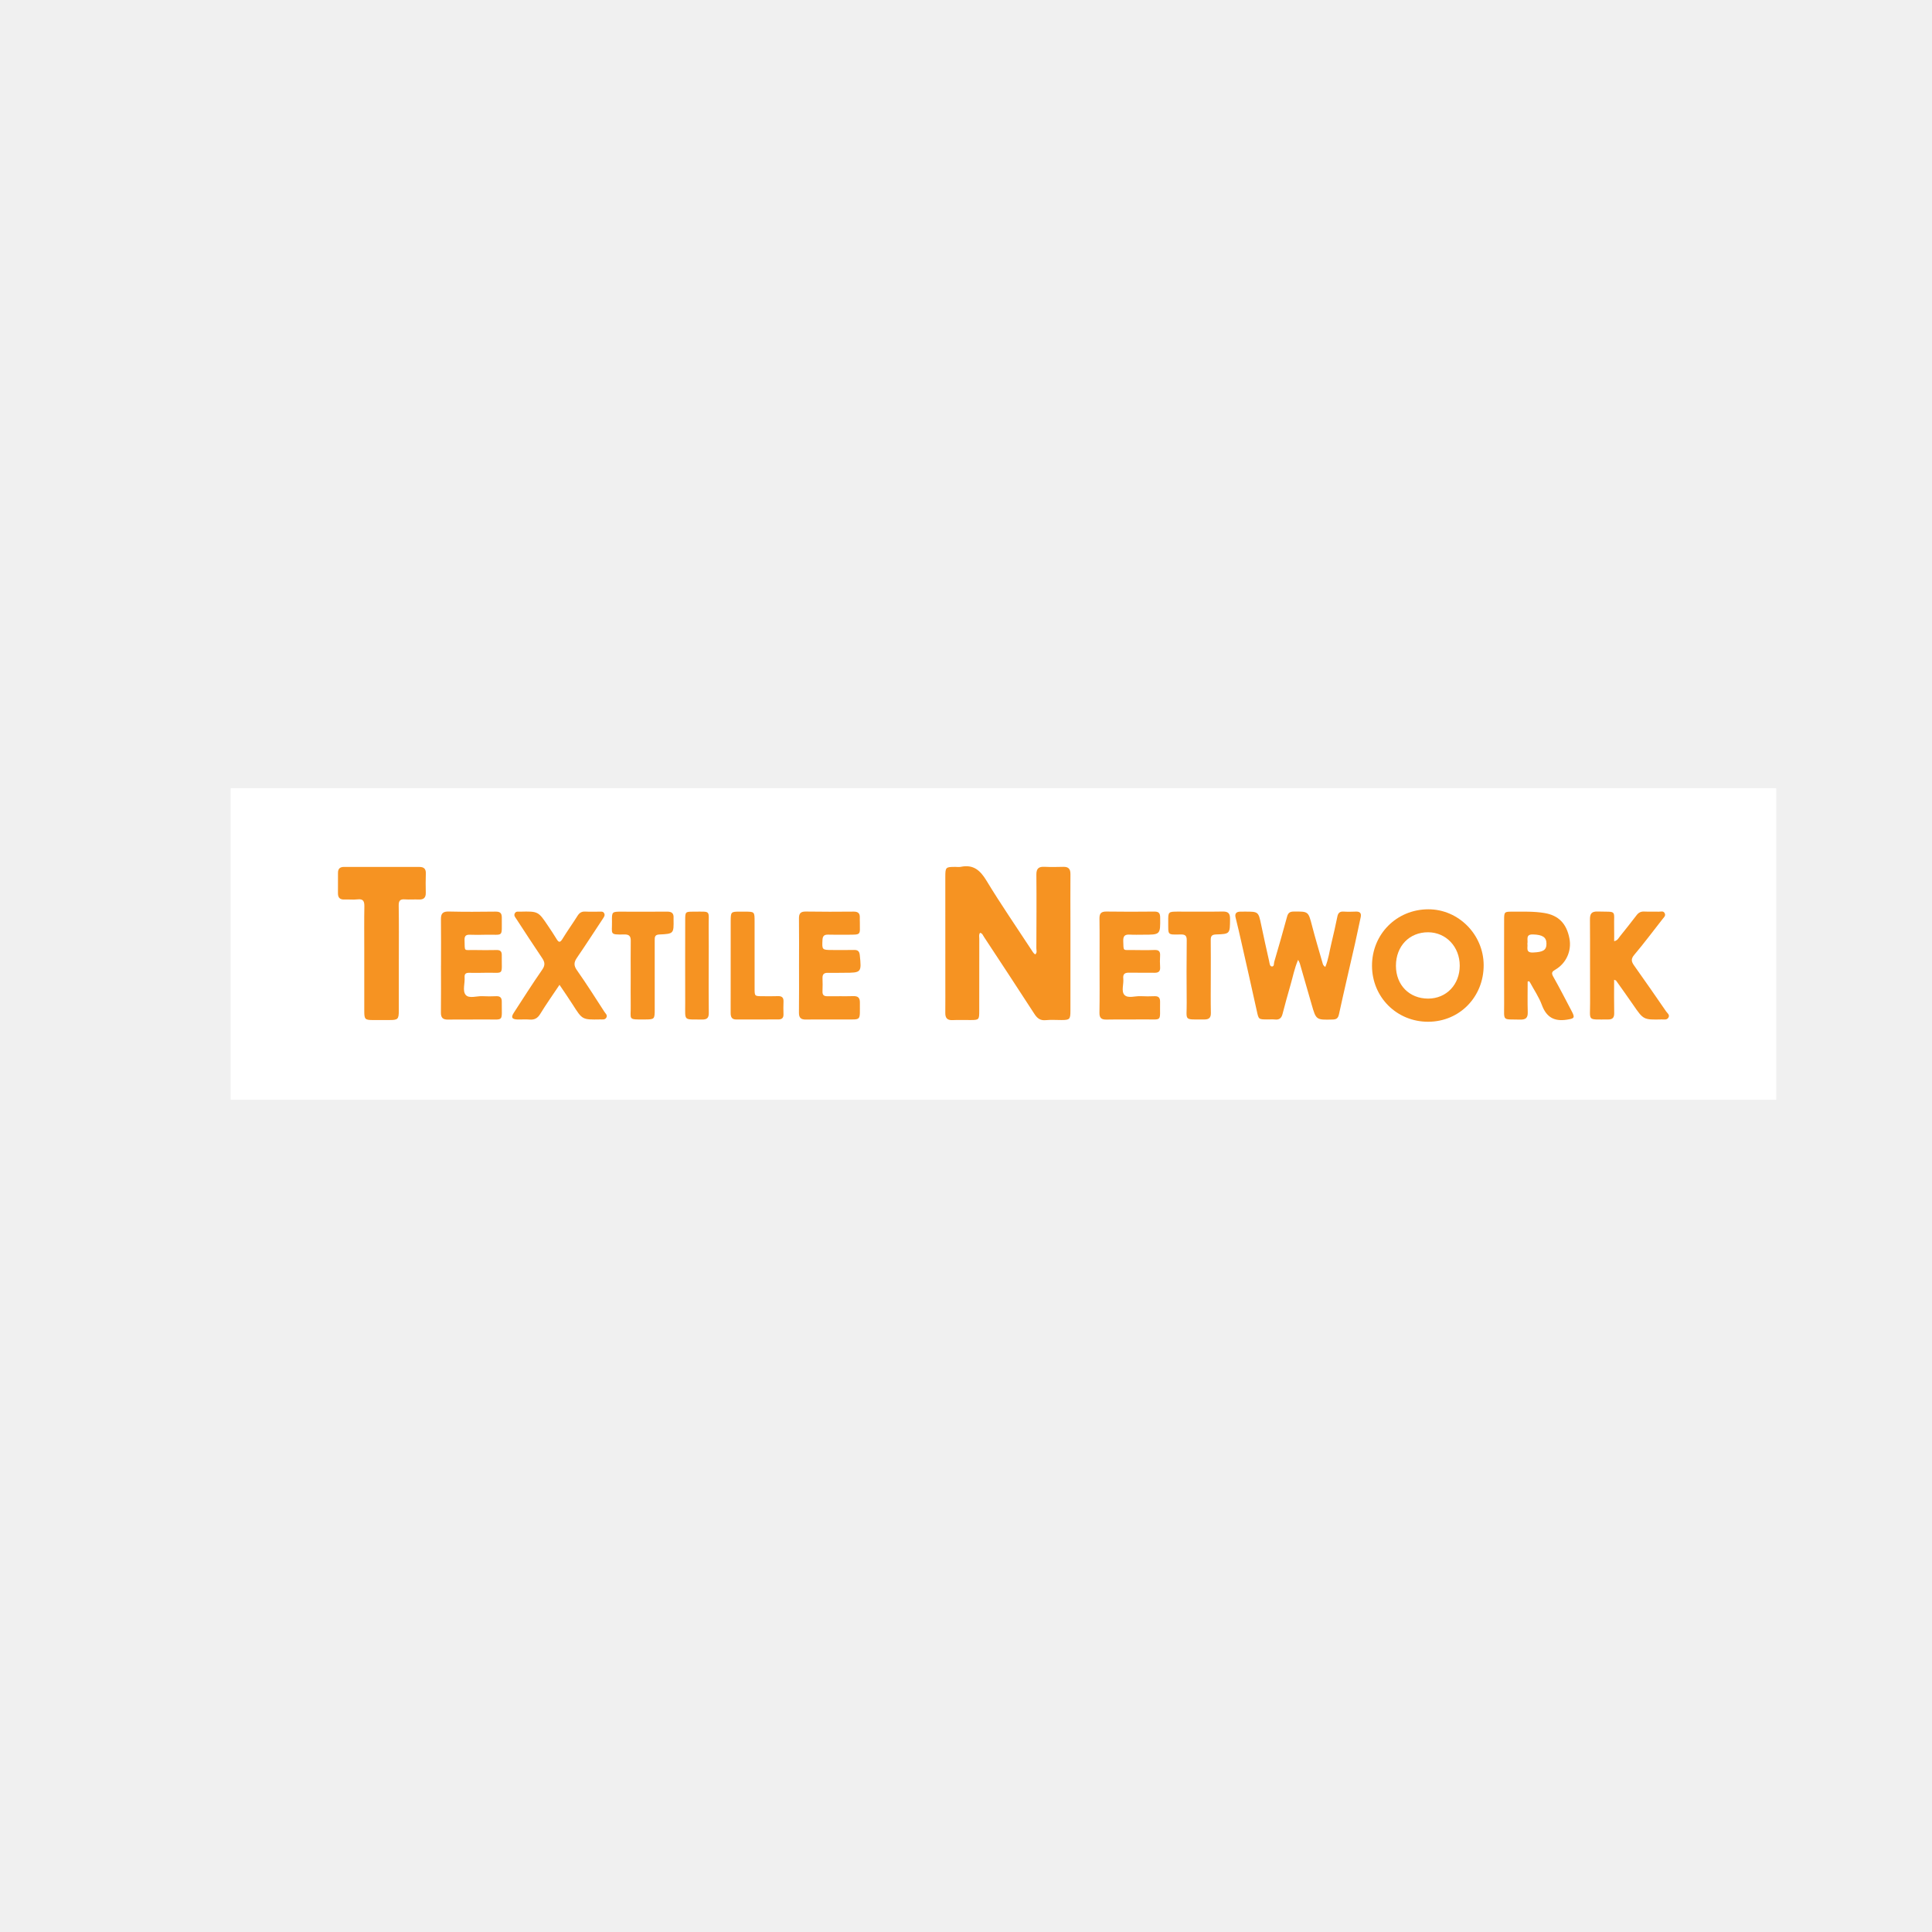
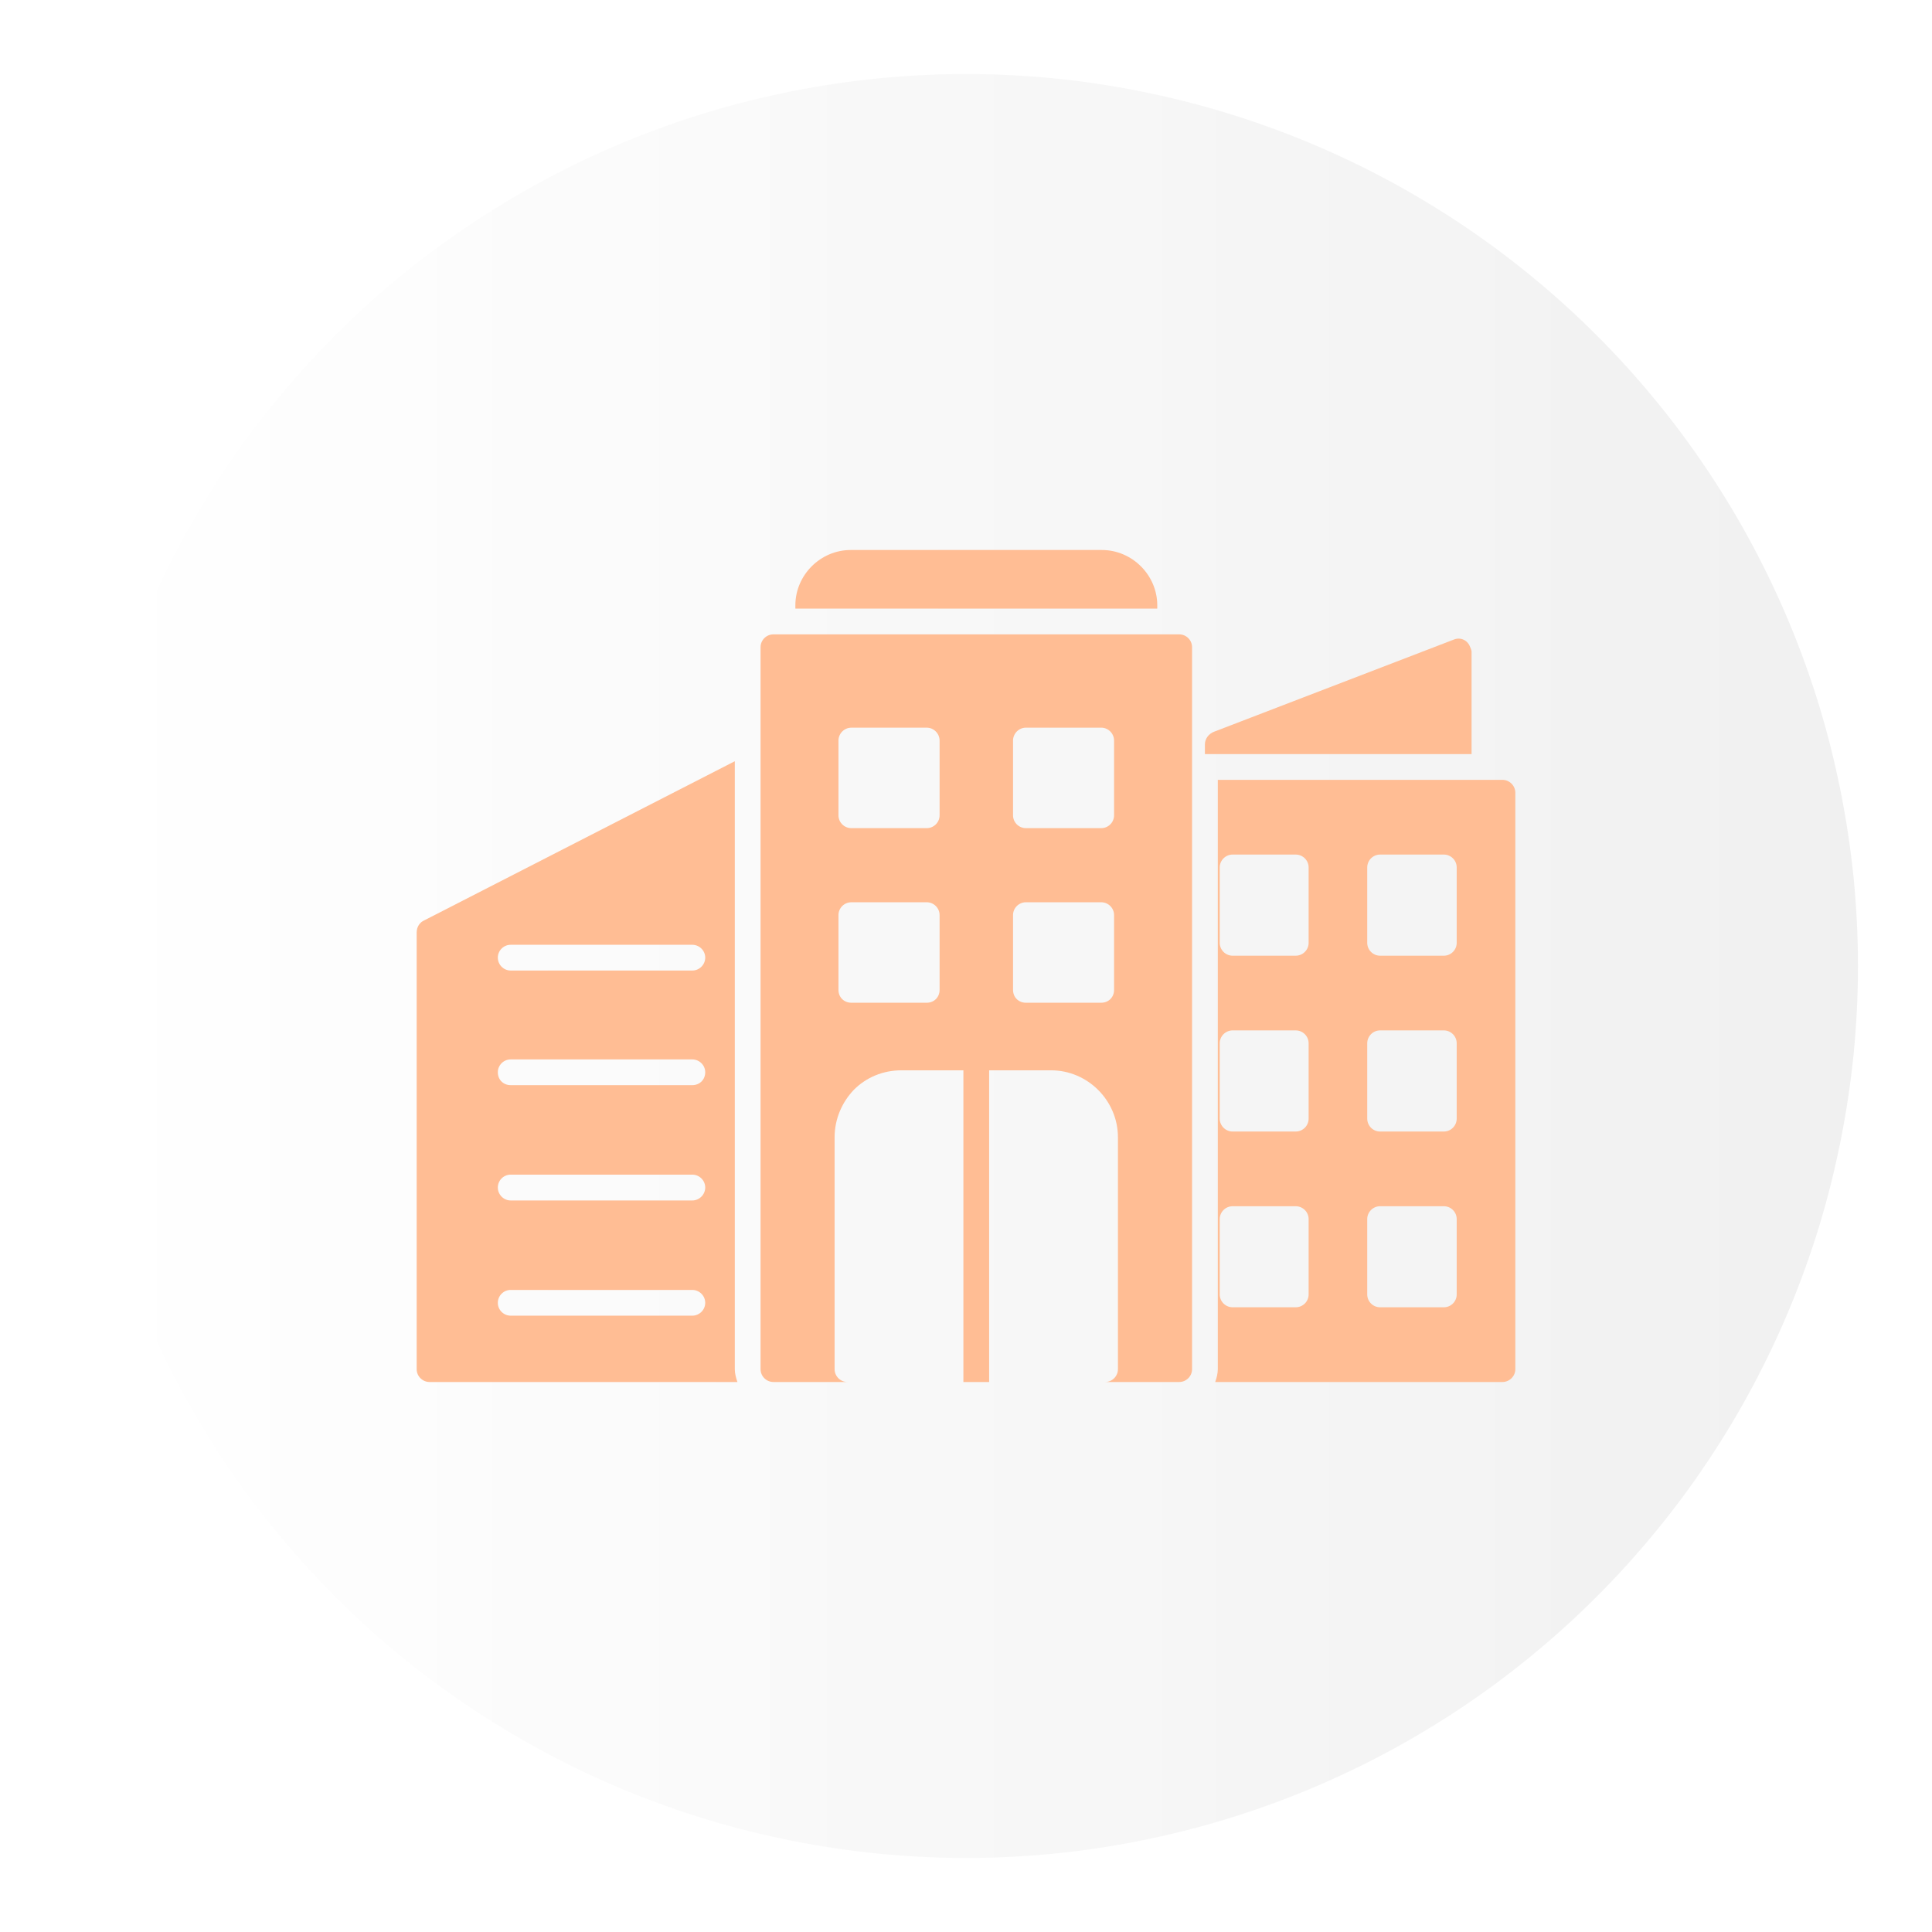
- <svg xmlns="http://www.w3.org/2000/svg" version="1.1" id="Layer_1" x="0px" y="0px" viewBox="0 0 1200 1200" style="enable-background:new 0 0 1200 1200;" xml:space="preserve">
-   <style type="text/css">
- 	.st0{fill:#FFFFFF;}
- 	.st1{fill:#F69322;}
- </style>
-   <rect x="143.25" y="489.58" class="st0" width="960" height="193.5" />
-   <g>
-     <g>
-       <g>
-         <path class="st1" d="M608.72,579.4c-0.87,1.16-0.47,2.44-0.47,3.63c-0.03,14.99-0.02,29.97-0.03,44.96     c0,5.38-0.18,5.55-5.38,5.57c-3.75,0.01-7.5-0.12-11.24,0.05c-3.26,0.14-4.49-1.32-4.46-4.44c0.07-6.49,0.02-12.99,0.02-19.48     c0-21.61-0.01-43.21-0.01-64.82c0-6.27,0.16-6.42,6.25-6.43c1.12,0,2.29,0.19,3.37-0.04c7.79-1.61,12.04,2.13,15.97,8.62     c8.89,14.68,18.66,28.83,28.06,43.21c0.61,0.94,1.13,1.93,2.18,2.57c1.35-1.05,0.72-2.51,0.72-3.78     c0.05-15.24,0.17-30.47,0.01-45.71c-0.04-3.88,1.45-5.1,5.07-4.92c3.86,0.18,7.75,0.13,11.62,0.02c3.18-0.09,4.49,1.24,4.47,4.46     c-0.09,10.74-0.01,21.48,0,32.22c0,17.61,0,35.22-0.01,52.83c0,5.17-0.46,5.63-5.5,5.64c-3.25,0.01-6.52-0.25-9.74,0.07     c-3.46,0.35-5.34-1.08-7.16-3.9c-10.32-16-20.83-31.87-31.28-47.78C610.51,580.98,610.2,579.67,608.72,579.4z" />
+ <svg xmlns="http://www.w3.org/2000/svg" width="120" zoomAndPan="magnify" viewBox="0 0 90 90" height="120" preserveAspectRatio="xMidYMid meet" version="1.0">
+   <defs>
+     <filter x="0%" y="0%" width="100%" height="100%" id="10bbc5293a">
+       <feColorMatrix values="0 0 0 0 1 0 0 0 0 1 0 0 0 0 1 0 0 0 1 0" color-interpolation-filters="sRGB" />
+     </filter>
+     <mask id="4bf5d4b24f">
+       <g filter="url(#10bbc5293a)">
+         <rect x="-9" width="108" fill="#000000" y="-9" height="108" fill-opacity="0.6" />
      </g>
-       <g>
-         <path class="st1" d="M823.17,600.58c2-4.83,2.58-9.79,3.76-14.58c1.38-5.56,2.57-11.17,3.75-16.78c0.46-2.19,1.51-3.17,3.84-3.02     c2.49,0.17,5,0.12,7.49,0.01c2.66-0.12,3.71,0.92,3.12,3.58c-1.21,5.48-2.3,10.98-3.54,16.44c-3.31,14.58-6.75,29.13-9.93,43.74     c-0.55,2.52-1.57,3.22-3.96,3.28c-10.25,0.26-10.24,0.32-13.05-9.46c-2.44-8.5-4.88-17-7.34-25.49     c-0.17-0.57-0.52-1.09-1.04-2.13c-2.31,5.38-3.26,10.66-4.76,15.75c-1.76,5.97-3.34,11.99-4.94,18.01     c-0.64,2.4-1.97,3.58-4.57,3.31c-1.61-0.17-3.25-0.03-4.87-0.04c-5.52-0.03-5.36-0.07-6.51-5.29     c-3.19-14.61-6.52-29.2-9.82-43.79c-1.07-4.74-2.16-9.47-3.34-14.19c-0.61-2.44,0.34-3.57,2.72-3.69c1-0.05,2-0.02,3-0.02     c8.49-0.01,8.44,0,10.17,8.24c1.58,7.56,3.25,15.11,4.96,22.65c0.26,1.17,0.34,3.03,1.55,3.17c1.71,0.19,1.28-1.83,1.59-2.86     c2.74-9.32,5.42-18.66,7.97-28.04c0.62-2.28,1.61-3.18,4.1-3.2c9.19-0.07,9.08-0.14,11.42,8.85c2,7.71,4.3,15.35,6.49,23.01     C821.67,598.87,821.82,599.78,823.17,600.58z" />
-       </g>
-       <g>
-         <path class="st1" d="M247.72,595.34c-0.01,10.74,0.01,21.48-0.01,32.22c-0.01,5.54-0.52,6.01-5.9,6     c-3.37-0.01-6.75,0.02-10.12,0.01c-4.91-0.01-5.42-0.46-5.43-5.3c-0.03-13.11-0.01-26.23-0.01-39.34c0-8.62-0.1-17.24,0.06-25.85     c0.06-3.24-0.64-4.92-4.33-4.46c-2.58,0.32-5.25-0.06-7.86,0.08c-2.85,0.16-4.22-1.01-4.21-3.86c0.02-4.25,0.02-8.49,0.02-12.74     c0-2.47,1.19-3.64,3.69-3.64c15.62,0.02,31.24,0.01,46.86,0.01c2.73,0,4.13,1.12,4.01,4.08c-0.16,3.99-0.1,7.99-0.03,11.99     c0.06,3.03-1.31,4.3-4.33,4.16c-2.87-0.13-5.76,0.14-8.62-0.08c-2.91-0.22-3.91,0.76-3.87,3.75     C247.82,573.36,247.73,584.35,247.72,595.34z" />
-       </g>
-       <g>
-         <g>
-           <path class="st1" d="M852.18,599.94c-0.08-19.67,15.26-35.11,34.95-35.16c18.73-0.05,34.33,15.65,34.4,34.63      c0.07,19.77-14.94,35.14-34.38,35.22C867.63,634.71,852.26,619.46,852.18,599.94z M906.67,599.76      c-0.01-11.67-8.46-20.62-19.55-20.71c-11.72-0.09-20.09,8.59-20.08,20.83c0.01,11.95,8.3,20.38,20.04,20.37      C898.37,620.23,906.69,611.53,906.67,599.76z" />
+     </mask>
+     <clipPath id="2943487256">
+       <path d="M 3 3 L 87 3 L 87 87 L 3 87 Z M 3 3 " clip-rule="nonzero" />
+     </clipPath>
+     <clipPath id="a2fee77f95">
+       <path d="M 86.551 45 C 86.551 46.359 86.484 47.719 86.352 49.074 C 86.215 50.426 86.016 51.77 85.75 53.105 C 85.484 54.441 85.156 55.758 84.762 57.062 C 84.367 58.363 83.906 59.645 83.387 60.902 C 82.867 62.156 82.285 63.387 81.645 64.586 C 81.004 65.785 80.305 66.953 79.547 68.082 C 78.793 69.215 77.98 70.309 77.117 71.359 C 76.254 72.41 75.344 73.418 74.379 74.379 C 73.418 75.344 72.41 76.254 71.359 77.117 C 70.309 77.98 69.215 78.793 68.082 79.547 C 66.953 80.305 65.785 81.004 64.586 81.645 C 63.387 82.285 62.156 82.867 60.902 83.387 C 59.645 83.906 58.363 84.367 57.062 84.762 C 55.758 85.156 54.441 85.484 53.105 85.75 C 51.77 86.016 50.426 86.215 49.074 86.352 C 47.719 86.484 46.359 86.551 45 86.551 C 43.641 86.551 42.281 86.484 40.926 86.352 C 39.574 86.215 38.23 86.016 36.895 85.75 C 35.559 85.484 34.242 85.156 32.938 84.762 C 31.637 84.367 30.355 83.906 29.098 83.387 C 27.844 82.867 26.613 82.285 25.414 81.645 C 24.215 81.004 23.047 80.305 21.918 79.547 C 20.785 78.793 19.691 77.98 18.641 77.117 C 17.59 76.254 16.582 75.344 15.621 74.379 C 14.656 73.418 13.746 72.41 12.883 71.359 C 12.02 70.309 11.207 69.215 10.453 68.082 C 9.695 66.953 8.996 65.785 8.355 64.586 C 7.715 63.387 7.133 62.156 6.613 60.902 C 6.094 59.645 5.633 58.363 5.238 57.062 C 4.844 55.758 4.516 54.441 4.25 53.105 C 3.984 51.77 3.785 50.426 3.648 49.074 C 3.516 47.719 3.449 46.359 3.449 45 C 3.449 43.641 3.516 42.281 3.648 40.926 C 3.785 39.574 3.984 38.23 4.25 36.895 C 4.516 35.559 4.844 34.242 5.238 32.938 C 5.633 31.637 6.094 30.355 6.613 29.098 C 7.133 27.844 7.715 26.613 8.355 25.414 C 8.996 24.215 9.695 23.047 10.453 21.918 C 11.207 20.785 12.02 19.691 12.883 18.641 C 13.746 17.59 14.656 16.582 15.621 15.621 C 16.582 14.656 17.59 13.746 18.641 12.883 C 19.691 12.02 20.785 11.207 21.918 10.453 C 23.047 9.695 24.215 8.996 25.414 8.355 C 26.613 7.715 27.844 7.133 29.098 6.613 C 30.355 6.094 31.637 5.633 32.938 5.238 C 34.242 4.844 35.559 4.516 36.895 4.25 C 38.23 3.984 39.574 3.785 40.926 3.648 C 42.281 3.516 43.641 3.449 45 3.449 C 46.359 3.449 47.719 3.516 49.074 3.648 C 50.426 3.785 51.77 3.984 53.105 4.25 C 54.441 4.516 55.758 4.844 57.062 5.238 C 58.363 5.633 59.645 6.094 60.902 6.613 C 62.156 7.133 63.387 7.715 64.586 8.355 C 65.785 8.996 66.953 9.695 68.082 10.453 C 69.215 11.207 70.309 12.02 71.359 12.883 C 72.41 13.746 73.418 14.656 74.379 15.621 C 75.344 16.582 76.254 17.59 77.117 18.641 C 77.98 19.691 78.793 20.785 79.547 21.918 C 80.305 23.047 81.004 24.215 81.645 25.414 C 82.285 26.613 82.867 27.844 83.387 29.098 C 83.906 30.355 84.367 31.637 84.762 32.938 C 85.156 34.242 85.484 35.559 85.75 36.895 C 86.016 38.23 86.215 39.574 86.352 40.926 C 86.484 42.281 86.551 43.641 86.551 45 Z M 86.551 45 " clip-rule="nonzero" />
+     </clipPath>
+     <linearGradient x1="115" gradientTransform="matrix(0.03, 0, 0, 0.03, 0.0000005, 0.000002)" y1="1500" x2="2885" gradientUnits="userSpaceOnUse" y2="1500" id="2a5e8b1bfc">
+       <stop stop-opacity="1" stop-color="rgb(99.997%, 99.997%, 99.997%)" offset="0" />
+       <stop stop-opacity="1" stop-color="rgb(99.844%, 99.844%, 99.844%)" offset="0.031" />
+       <stop stop-opacity="1" stop-color="rgb(99.538%, 99.538%, 99.538%)" offset="0.062" />
+       <stop stop-opacity="1" stop-color="rgb(99.231%, 99.231%, 99.231%)" offset="0.094" />
+       <stop stop-opacity="1" stop-color="rgb(98.926%, 98.926%, 98.926%)" offset="0.125" />
+       <stop stop-opacity="1" stop-color="rgb(98.619%, 98.619%, 98.619%)" offset="0.156" />
+       <stop stop-opacity="1" stop-color="rgb(98.314%, 98.314%, 98.314%)" offset="0.188" />
+       <stop stop-opacity="1" stop-color="rgb(98.007%, 98.007%, 98.007%)" offset="0.219" />
+       <stop stop-opacity="1" stop-color="rgb(97.701%, 97.701%, 97.701%)" offset="0.25" />
+       <stop stop-opacity="1" stop-color="rgb(97.395%, 97.395%, 97.395%)" offset="0.281" />
+       <stop stop-opacity="1" stop-color="rgb(97.089%, 97.089%, 97.089%)" offset="0.312" />
+       <stop stop-opacity="1" stop-color="rgb(96.782%, 96.782%, 96.782%)" offset="0.344" />
+       <stop stop-opacity="1" stop-color="rgb(96.477%, 96.477%, 96.477%)" offset="0.375" />
+       <stop stop-opacity="1" stop-color="rgb(96.17%, 96.17%, 96.17%)" offset="0.406" />
+       <stop stop-opacity="1" stop-color="rgb(95.865%, 95.865%, 95.865%)" offset="0.438" />
+       <stop stop-opacity="1" stop-color="rgb(95.558%, 95.558%, 95.558%)" offset="0.469" />
+       <stop stop-opacity="1" stop-color="rgb(95.251%, 95.251%, 95.251%)" offset="0.5" />
+       <stop stop-opacity="1" stop-color="rgb(94.946%, 94.946%, 94.946%)" offset="0.531" />
+       <stop stop-opacity="1" stop-color="rgb(94.64%, 94.64%, 94.64%)" offset="0.562" />
+       <stop stop-opacity="1" stop-color="rgb(94.333%, 94.333%, 94.333%)" offset="0.594" />
+       <stop stop-opacity="1" stop-color="rgb(94.028%, 94.028%, 94.028%)" offset="0.625" />
+       <stop stop-opacity="1" stop-color="rgb(93.721%, 93.721%, 93.721%)" offset="0.656" />
+       <stop stop-opacity="1" stop-color="rgb(93.414%, 93.414%, 93.414%)" offset="0.688" />
+       <stop stop-opacity="1" stop-color="rgb(93.109%, 93.109%, 93.109%)" offset="0.719" />
+       <stop stop-opacity="1" stop-color="rgb(92.802%, 92.802%, 92.802%)" offset="0.75" />
+       <stop stop-opacity="1" stop-color="rgb(92.497%, 92.497%, 92.497%)" offset="0.781" />
+       <stop stop-opacity="1" stop-color="rgb(92.191%, 92.191%, 92.191%)" offset="0.812" />
+       <stop stop-opacity="1" stop-color="rgb(91.884%, 91.884%, 91.884%)" offset="0.844" />
+       <stop stop-opacity="1" stop-color="rgb(91.579%, 91.579%, 91.579%)" offset="0.875" />
+       <stop stop-opacity="1" stop-color="rgb(91.272%, 91.272%, 91.272%)" offset="0.906" />
+       <stop stop-opacity="1" stop-color="rgb(90.965%, 90.965%, 90.965%)" offset="0.938" />
+       <stop stop-opacity="1" stop-color="rgb(90.66%, 90.66%, 90.66%)" offset="0.969" />
+       <stop stop-opacity="1" stop-color="rgb(90.353%, 90.353%, 90.353%)" offset="1" />
+     </linearGradient>
+     <clipPath id="81830af514">
+       <rect x="0" width="90" y="0" height="90" />
+     </clipPath>
+   </defs>
+   <rect x="-9" width="108" fill="#ffffff" y="-9" height="108" fill-opacity="1" />
+   <rect x="-9" width="108" fill="#ffffff" y="-9" height="108" fill-opacity="1" />
+   <g mask="url(#4bf5d4b24f)">
+     <g transform="matrix(1, 0, 0, 1, 0, -0.00000000000000949)">
+       <g clip-path="url(#81830af514)">
+         <path fill="#ffffff" d="M 90 45 C 90 46.473 89.93 47.945 89.785 49.41 C 89.641 50.879 89.422 52.332 89.137 53.777 C 88.848 55.223 88.488 56.652 88.062 58.062 C 87.633 59.473 87.137 60.859 86.574 62.223 C 86.012 63.582 85.383 64.914 84.688 66.211 C 83.992 67.512 83.234 68.773 82.418 70 C 81.598 71.227 80.719 72.41 79.785 73.547 C 78.852 74.688 77.863 75.777 76.82 76.82 C 75.777 77.863 74.688 78.852 73.547 79.785 C 72.41 80.719 71.227 81.598 70 82.418 C 68.773 83.234 67.512 83.992 66.211 84.688 C 64.914 85.383 63.582 86.012 62.223 86.574 C 60.859 87.137 59.473 87.633 58.062 88.062 C 56.652 88.488 55.223 88.848 53.777 89.137 C 52.332 89.422 50.879 89.641 49.41 89.785 C 47.945 89.93 46.473 90 45 90 C 43.527 90 42.055 89.93 40.59 89.785 C 39.121 89.641 37.668 89.422 36.223 89.137 C 34.777 88.848 33.348 88.488 31.938 88.062 C 30.527 87.633 29.141 87.137 27.777 86.574 C 26.418 86.012 25.086 85.383 23.789 84.688 C 22.488 83.992 21.227 83.234 20 82.418 C 18.773 81.598 17.59 80.719 16.453 79.785 C 15.312 78.852 14.223 77.863 13.18 76.82 C 12.137 75.777 11.148 74.688 10.215 73.547 C 9.281 72.41 8.402 71.227 7.582 70 C 6.766 68.773 6.008 67.512 5.312 66.211 C 4.617 64.914 3.988 63.582 3.426 62.223 C 2.863 60.859 2.367 59.473 1.938 58.062 C 1.512 56.652 1.152 55.223 0.863 53.777 C 0.578 52.332 0.359 50.879 0.215 49.41 C 0.07 47.945 0 46.473 0 45 C 0 43.527 0.07 42.055 0.215 40.59 C 0.359 39.121 0.578 37.668 0.863 36.223 C 1.152 34.777 1.512 33.348 1.938 31.938 C 2.367 30.527 2.863 29.141 3.426 27.777 C 3.988 26.418 4.617 25.086 5.312 23.789 C 6.008 22.488 6.766 21.227 7.582 20 C 8.402 18.773 9.281 17.59 10.215 16.453 C 11.148 15.312 12.137 14.223 13.18 13.18 C 14.223 12.137 15.312 11.148 16.453 10.215 C 17.59 9.281 18.773 8.402 20 7.582 C 21.227 6.766 22.488 6.008 23.789 5.312 C 25.086 4.617 26.418 3.988 27.777 3.426 C 29.141 2.863 30.527 2.367 31.938 1.938 C 33.348 1.512 34.777 1.152 36.223 0.863 C 37.668 0.578 39.121 0.359 40.59 0.215 C 42.055 0.07 43.527 0 45 0 C 46.473 0 47.945 0.07 49.41 0.215 C 50.879 0.359 52.332 0.578 53.777 0.863 C 55.223 1.152 56.652 1.512 58.062 1.938 C 59.473 2.367 60.859 2.863 62.223 3.426 C 63.582 3.988 64.914 4.617 66.211 5.312 C 67.512 6.008 68.773 6.766 70 7.582 C 71.227 8.402 72.41 9.281 73.547 10.215 C 74.688 11.148 75.777 12.137 76.82 13.18 C 77.863 14.223 78.852 15.312 79.785 16.453 C 80.719 17.59 81.598 18.773 82.418 20 C 83.234 21.227 83.992 22.488 84.688 23.789 C 85.383 25.086 86.012 26.418 86.574 27.777 C 87.137 29.141 87.633 30.527 88.062 31.938 C 88.488 33.348 88.848 34.777 89.137 36.223 C 89.422 37.668 89.641 39.121 89.785 40.59 C 89.93 42.055 90 43.527 90 45 Z M 90 45 " fill-opacity="1" fill-rule="nonzero" />
+         <g clip-path="url(#2943487256)">
+           <g clip-path="url(#a2fee77f95)">
+             <path fill="url(#2a5e8b1bfc)" d="M 3.449 3.449 L 3.449 86.551 L 86.551 86.551 L 86.551 3.449 Z M 3.449 3.449 " fill-rule="nonzero" />
+           </g>
        </g>
-       </g>
-       <g>
-         <g>
-           <path class="st1" d="M948.86,609.66c0,6.34-0.14,12.68,0.05,19.01c0.11,3.61-1.26,4.71-4.83,4.62      c-11.23-0.28-9.79,1.26-9.83-9.73c-0.06-17.47-0.03-34.94-0.01-52.41c0-4.69,0.23-4.92,4.85-4.9      c6.74,0.02,13.48-0.27,20.18,0.84c8.73,1.45,13.73,6.48,15.53,15.79c1.48,7.69-1.95,15.42-8.76,19.39      c-1.89,1.1-2.67,1.9-1.35,4.23c4.04,7.14,7.77,14.45,11.59,21.71c2.13,4.04,1.45,4.43-3.06,5.13      c-7.97,1.22-12.74-1.57-15.55-9.17c-1.79-4.85-4.8-9.24-7.28-13.84c-0.17-0.31-0.41-0.59-0.61-0.88      C949.48,609.51,949.17,609.58,948.86,609.66z M948.69,586.17c0.44,2.26-1.42,5.67,3.55,5.45c6.22-0.28,8.32-1.42,8.3-5.54      c-0.03-3.99-2.46-5.49-8.33-5.68C947.29,580.23,949.22,583.8,948.69,586.17z" />
-         </g>
-       </g>
-       <g>
-         <path class="st1" d="M1002.56,608.55c0,7.14-0.1,13.87,0.05,20.6c0.06,2.86-0.89,4.08-3.84,4.07     c-13.28-0.05-11.06,1.26-11.13-10.67c-0.11-17.1,0.05-34.2-0.09-51.3c-0.03-3.58,0.84-5.21,4.79-5.09     c12.46,0.35,9.93-1.32,10.23,9.99c0.07,2.71,0.01,5.42,0.01,8.44c2.09-0.4,2.7-1.89,3.56-2.96c3.51-4.36,6.99-8.75,10.39-13.2     c1.25-1.63,2.69-2.37,4.79-2.25c2.99,0.16,5.99-0.03,8.99,0.08c1.26,0.04,2.87-0.69,3.67,0.99c0.76,1.58-0.48,2.5-1.32,3.57     c-5.84,7.43-11.48,15.02-17.58,22.23c-2.23,2.63-1.78,4.3-0.08,6.69c6.7,9.43,13.3,18.93,19.85,28.46     c0.76,1.11,2.47,2.14,1.42,3.88c-0.95,1.57-2.67,1.08-4.11,1.11c-11.4,0.26-11.38,0.23-17.86-9.2     c-3.45-5.02-7.01-9.97-10.54-14.94C1003.63,608.89,1003.33,608.87,1002.56,608.55z" />
-       </g>
-       <g>
-         <path class="st1" d="M347.52,611.7c-4.2,6.28-8.29,12.05-11.97,18.07c-1.67,2.74-3.62,3.76-6.7,3.49     c-2.48-0.22-4.99,0.04-7.49-0.04c-3.43-0.12-4.09-1.3-2.23-4.16c5.82-8.98,11.56-18.01,17.66-26.79     c1.96-2.82,1.63-4.72-0.12-7.29c-5.45-8.03-10.7-16.19-16.02-24.31c-0.66-1.01-1.64-1.98-0.9-3.38c0.76-1.43,2.15-1.01,3.34-1.04     c11.22-0.26,11.23-0.26,17.45,9.04c1.73,2.58,3.48,5.16,5.08,7.83c1.28,2.12,2.13,2.69,3.71,0.1c2.97-4.89,6.34-9.53,9.38-14.38     c1.2-1.91,2.57-2.78,4.85-2.64c2.86,0.17,5.74,0.01,8.61,0.05c1.08,0.01,2.34-0.32,3.04,0.9c0.75,1.31,0.01,2.31-0.71,3.4     c-5.37,8.08-10.59,16.25-16.09,24.24c-1.94,2.82-2.19,4.84-0.06,7.85c5.94,8.43,11.46,17.17,17.07,25.83     c0.69,1.06,2.11,2.1,1.16,3.65c-0.87,1.42-2.41,1.04-3.75,1.07c-11.17,0.21-11.13,0.18-16.99-9.04     C353.26,620.09,350.5,616.14,347.52,611.7z" />
-       </g>
-       <g>
-         <path class="st1" d="M273.92,599.69c0-9.61,0.08-19.22-0.04-28.82c-0.05-3.54,1.25-4.79,4.87-4.7     c9.61,0.22,19.23,0.18,28.84,0.05c2.82-0.04,4.12,0.68,4.09,3.73c-0.11,12.9,1.49,10.32-10.27,10.63c-3.12,0.08-6.25,0.13-9.36,0     c-2.46-0.11-3.61,0.55-3.51,3.31c0.26,7.54-0.76,6.06,6.08,6.19c4.62,0.09,9.24,0.09,13.86,0c2.23-0.04,3.2,0.85,3.18,3.07     c-0.14,13.37,1.87,10.79-10.15,11.05c-3.37,0.07-6.74,0.11-10.11,0.03c-2.06-0.05-2.98,0.67-2.82,2.82     c0.27,3.71-1.46,8.37,0.67,10.89c2.08,2.46,6.82,0.63,10.38,0.81c2.86,0.15,5.75,0.14,8.61,0.01c2.44-0.11,3.44,1.01,3.42,3.3     c-0.11,13.09,1.79,11.03-10.16,11.16c-7.74,0.09-15.48-0.06-23.22,0.07c-3.21,0.06-4.46-1.16-4.42-4.4     c0.12-9.73,0.04-19.46,0.04-29.2C273.89,599.69,273.91,599.69,273.92,599.69z" />
-       </g>
-       <g>
-         <path class="st1" d="M496.29,599.72c0-9.74,0.09-19.47-0.04-29.21c-0.04-3.23,1.07-4.39,4.36-4.33     c9.86,0.17,19.73,0.12,29.6,0.04c2.72-0.02,3.96,1.03,3.83,3.74c-0.05,1,0.03,2,0.03,2.99c0,7.92,1.05,7.57-7.73,7.62     c-4,0.02-7.99,0.06-11.99-0.05c-2.33-0.06-3.36,0.77-3.49,3.21c-0.32,6.17-0.29,6.31,5.78,6.33c4.62,0.02,9.24,0.07,13.86-0.03     c2.36-0.05,3.29,0.88,3.53,3.23c1.13,10.77,1.02,10.95-9.66,10.95c-3.37,0-6.75,0.12-10.11,0.03c-2.37-0.06-3.46,0.81-3.38,3.26     c0.1,2.74,0.1,5.49-0.01,8.24c-0.09,2.27,0.84,3.08,3.09,3.04c5.37-0.1,10.74,0.09,16.11-0.07c2.96-0.09,4.05,1.16,4.02,3.96     c-0.11,11.91,1.34,10.44-9.83,10.54c-7.87,0.07-15.74-0.09-23.6,0.05c-3.21,0.06-4.46-1.08-4.42-4.35     C496.37,619.19,496.28,609.46,496.29,599.72z" />
-       </g>
-       <g>
-         <path class="st1" d="M682.96,599.74c-0.01-9.74,0.09-19.48-0.06-29.21c-0.05-3.27,1.13-4.39,4.37-4.35     c9.87,0.15,19.74,0.12,29.6,0.02c2.71-0.03,3.7,0.81,3.73,3.64c0.12,10.73,0.22,10.73-10.57,10.72c-2.75,0-5.5,0.11-8.24-0.05     c-2.95-0.17-4.23,0.64-4.12,3.98c0.23,6.55-0.39,5.52,5.62,5.59c4.62,0.05,9.25,0.14,13.86-0.03c2.68-0.09,3.56,0.99,3.41,3.52     c-0.14,2.36-0.16,4.75,0.01,7.11c0.19,2.64-0.96,3.56-3.48,3.53c-5.25-0.08-10.49,0.05-15.74-0.06     c-2.67-0.06-3.97,0.76-3.66,3.66c0.37,3.45-1.41,7.85,0.71,10.14c2.18,2.34,6.63,0.6,10.07,0.79c2.87,0.15,5.75,0.14,8.62,0.02     c2.63-0.11,3.51,1.06,3.46,3.59c-0.28,12.86,1.94,10.67-10.42,10.84c-7.62,0.1-15.24-0.06-22.86,0.09     c-3.2,0.06-4.43-0.99-4.38-4.32C683.07,619.22,682.96,609.48,682.96,599.74z" />
-       </g>
-       <g>
-         <path class="st1" d="M391.74,606.81c0-7.49-0.07-14.99,0.03-22.48c0.04-2.88-1.03-3.99-3.97-3.92c-9.48,0.22-7.56-0.16-7.69-7.96     c-0.1-6.21-0.04-6.21,6.1-6.2c9.37,0.01,18.75,0.08,28.12-0.02c2.88-0.03,4.23,1.03,4.03,3.93c-0.02,0.25,0,0.5,0,0.75     c0.14,8.99,0.15,9.11-8.88,9.52c-2.84,0.13-2.83,1.67-2.83,3.68c0.02,14.24,0.02,28.48,0.01,42.72c0,6.27-0.11,6.35-6.16,6.38     c-10.88,0.05-8.57,0.35-8.75-8.77C391.65,618.55,391.75,612.68,391.74,606.81z" />
-       </g>
-       <g>
-         <path class="st1" d="M752.04,606.58c0,7.49-0.11,14.99,0.05,22.48c0.07,3.13-1.15,4.17-4.18,4.16     c-13.17-0.05-10.7,1.09-10.83-10.57c-0.14-12.86-0.1-25.73,0.02-38.59c0.03-2.78-0.84-3.69-3.63-3.65     c-8.7,0.14-7.78,0.57-7.86-7.89c-0.06-6.31-0.02-6.31,6.44-6.3c9.12,0,18.25,0.11,27.37-0.05c3.41-0.06,4.61,1.1,4.58,4.57     c-0.07,9.31,0.07,9.37-8.73,9.67c-2.38,0.08-3.29,0.87-3.26,3.32C752.11,591.35,752.04,598.96,752.04,606.58z" />
-       </g>
-       <g>
-         <path class="st1" d="M453.84,599.86c0-9.23-0.03-18.47,0.01-27.7c0.03-5.86,0.14-5.92,5.83-5.93c1,0,2,0,3,0.01     c5.99,0.02,6.01,0.02,6.01,6.19c0.01,13.85,0,27.7,0.01,41.55c0,4.77,0.01,4.77,4.95,4.78c3.12,0,6.25,0.09,9.36-0.04     c2.5-0.11,3.75,0.73,3.64,3.39c-0.11,2.62-0.1,5.24-0.01,7.86c0.08,2.25-0.98,3.22-3.12,3.22c-8.74,0.01-17.48,0.01-26.22,0.04     c-2.89,0.01-3.49-1.72-3.48-4.17C453.87,619.33,453.84,609.59,453.84,599.86z" />
-       </g>
-       <g>
-         <path class="st1" d="M440.19,599.52c0,9.85-0.08,19.7,0.05,29.55c0.04,3.06-0.98,4.23-4.1,4.18     c-11.88-0.19-10.51,1.36-10.55-10.21c-0.05-17.21-0.02-34.41,0-51.62c0.01-5.05,0.13-5.17,4.94-5.17     c11.57,0.02,9.5-1.26,9.64,9.69C440.28,583.81,440.19,591.66,440.19,599.52z" />
+         <path fill="#ff914d" d="M 34.23 63.781 L 34.23 35.461 L 19.77 42.871 C 19.559 42.961 19.41 43.172 19.41 43.441 L 19.41 63.781 C 19.41 64.109 19.68 64.379 20.012 64.379 L 34.352 64.379 C 34.289 64.199 34.23 63.988 34.23 63.781 Z M 23.191 44.609 C 23.191 44.281 23.461 44.012 23.789 44.012 L 32.25 44.012 C 32.578 44.012 32.852 44.281 32.852 44.609 C 32.852 44.941 32.578 45.211 32.25 45.211 L 23.789 45.211 C 23.461 45.211 23.191 44.941 23.191 44.609 Z M 23.191 49.949 C 23.191 49.621 23.461 49.352 23.789 49.352 L 32.25 49.352 C 32.578 49.352 32.852 49.621 32.852 49.949 C 32.852 50.309 32.578 50.551 32.25 50.551 L 23.789 50.551 C 23.461 50.551 23.191 50.309 23.191 49.949 Z M 23.191 55.32 C 23.191 54.988 23.461 54.719 23.789 54.719 L 32.25 54.719 C 32.578 54.719 32.852 54.988 32.852 55.32 C 32.852 55.648 32.578 55.922 32.25 55.922 L 23.789 55.922 C 23.461 55.922 23.191 55.648 23.191 55.32 Z M 23.191 60.691 C 23.191 60.359 23.461 60.09 23.789 60.09 L 32.25 60.09 C 32.578 60.09 32.852 60.359 32.852 60.691 C 32.852 61.02 32.578 61.289 32.25 61.289 L 23.789 61.289 C 23.461 61.289 23.191 61.02 23.191 60.691 Z M 23.191 60.691 " fill-opacity="1" fill-rule="evenodd" />
+         <path fill="#ff914d" d="M 47.789 33.898 L 51.301 33.898 C 51.629 33.898 51.898 34.172 51.898 34.5 L 51.898 37.98 C 51.898 38.309 51.629 38.578 51.301 38.578 L 47.789 38.578 C 47.461 38.578 47.191 38.309 47.191 37.98 L 47.191 34.5 C 47.191 34.172 47.461 33.898 47.789 33.898 Z M 55.531 63.781 L 55.531 30.148 C 55.531 29.82 55.262 29.551 54.93 29.551 L 36.031 29.551 C 35.699 29.551 35.43 29.82 35.43 30.148 L 35.43 63.781 C 35.43 64.109 35.699 64.379 36.031 64.379 L 39.48 64.379 C 39.148 64.379 38.879 64.109 38.879 63.781 L 38.879 52.98 C 38.879 52.109 39.238 51.328 39.781 50.762 C 40.352 50.191 41.129 49.859 42 49.859 L 44.879 49.859 L 44.879 64.379 L 46.078 64.379 L 46.078 49.859 L 48.961 49.859 C 50.672 49.859 52.078 51.27 52.078 52.98 L 52.078 63.781 C 52.078 64.109 51.809 64.379 51.48 64.379 L 54.93 64.379 C 55.262 64.379 55.531 64.109 55.531 63.781 Z M 39.66 33.898 L 43.172 33.898 C 43.5 33.898 43.77 34.172 43.77 34.5 L 43.77 37.98 C 43.77 38.309 43.5 38.578 43.172 38.578 L 39.66 38.578 C 39.328 38.578 39.059 38.309 39.059 37.98 L 39.059 34.5 C 39.059 34.172 39.328 33.898 39.66 33.898 Z M 39.66 42.031 L 43.172 42.031 C 43.5 42.031 43.77 42.301 43.77 42.629 L 43.77 46.109 C 43.77 46.469 43.5 46.711 43.172 46.711 L 39.66 46.711 C 39.328 46.711 39.059 46.469 39.059 46.109 L 39.059 42.629 C 39.059 42.301 39.328 42.031 39.66 42.031 Z M 47.789 42.031 L 51.301 42.031 C 51.629 42.031 51.898 42.301 51.898 42.629 L 51.898 46.109 C 51.898 46.469 51.629 46.711 51.301 46.711 L 47.789 46.711 C 47.461 46.711 47.191 46.469 47.191 46.109 L 47.191 42.629 C 47.191 42.301 47.461 42.031 47.789 42.031 Z M 47.789 42.031 " fill-opacity="1" fill-rule="evenodd" />
+         <path fill="#ff914d" d="M 70.59 63.781 L 70.59 36.93 C 70.59 36.602 70.32 36.328 69.988 36.328 L 56.73 36.328 L 56.73 63.781 C 56.73 63.988 56.672 64.199 56.609 64.379 L 69.988 64.379 C 70.32 64.379 70.59 64.109 70.59 63.781 Z M 57.422 39.809 L 60.359 39.809 C 60.691 39.809 60.961 40.078 60.961 40.41 L 60.961 43.922 C 60.961 44.25 60.691 44.52 60.359 44.52 L 57.422 44.52 C 57.09 44.52 56.82 44.25 56.82 43.922 L 56.82 40.41 C 56.82 40.078 57.09 39.809 57.422 39.809 Z M 64.289 39.809 L 67.262 39.809 C 67.59 39.809 67.859 40.078 67.859 40.41 L 67.859 43.922 C 67.859 44.25 67.59 44.52 67.262 44.52 L 64.289 44.52 C 63.961 44.52 63.691 44.25 63.691 43.922 L 63.691 40.41 C 63.691 40.078 63.961 39.809 64.289 39.809 Z M 57.422 48 L 60.359 48 C 60.691 48 60.961 48.27 60.961 48.602 L 60.961 52.109 C 60.961 52.441 60.691 52.711 60.359 52.711 L 57.422 52.711 C 57.09 52.711 56.82 52.441 56.82 52.109 L 56.82 48.602 C 56.82 48.27 57.09 48 57.422 48 Z M 64.289 48 L 67.262 48 C 67.59 48 67.859 48.27 67.859 48.602 L 67.859 52.109 C 67.859 52.441 67.59 52.711 67.262 52.711 L 64.289 52.711 C 63.961 52.711 63.691 52.441 63.691 52.109 L 63.691 48.602 C 63.691 48.27 63.961 48 64.289 48 Z M 57.422 56.191 L 60.359 56.191 C 60.691 56.191 60.961 56.461 60.961 56.789 L 60.961 60.301 C 60.961 60.629 60.691 60.898 60.359 60.898 L 57.422 60.898 C 57.09 60.898 56.82 60.629 56.82 60.301 L 56.82 56.789 C 56.82 56.461 57.09 56.191 57.422 56.191 Z M 64.289 56.191 L 67.262 56.191 C 67.59 56.191 67.859 56.461 67.859 56.789 L 67.859 60.301 C 67.859 60.629 67.59 60.898 67.262 60.898 L 64.289 60.898 C 63.961 60.898 63.691 60.629 63.691 60.301 L 63.691 56.789 C 63.691 56.461 63.961 56.191 64.289 56.191 Z M 64.289 56.191 " fill-opacity="1" fill-rule="evenodd" />
+         <path fill="#ff914d" d="M 53.91 28.352 L 53.91 28.199 C 53.91 26.789 52.738 25.621 51.328 25.621 L 39.629 25.621 C 38.219 25.621 37.051 26.789 37.051 28.199 L 37.051 28.352 Z M 53.91 28.352 " fill-opacity="1" fill-rule="nonzero" />
+         <path fill="#ff914d" d="M 68.551 35.129 L 68.551 30.359 C 68.551 30.301 68.52 30.211 68.488 30.148 C 68.371 29.82 68.039 29.672 67.738 29.789 L 56.578 34.078 C 56.309 34.172 56.129 34.41 56.129 34.68 L 56.129 35.129 Z M 68.551 35.129 " fill-opacity="1" fill-rule="nonzero" />
      </g>
    </g>
  </g>
</svg>
